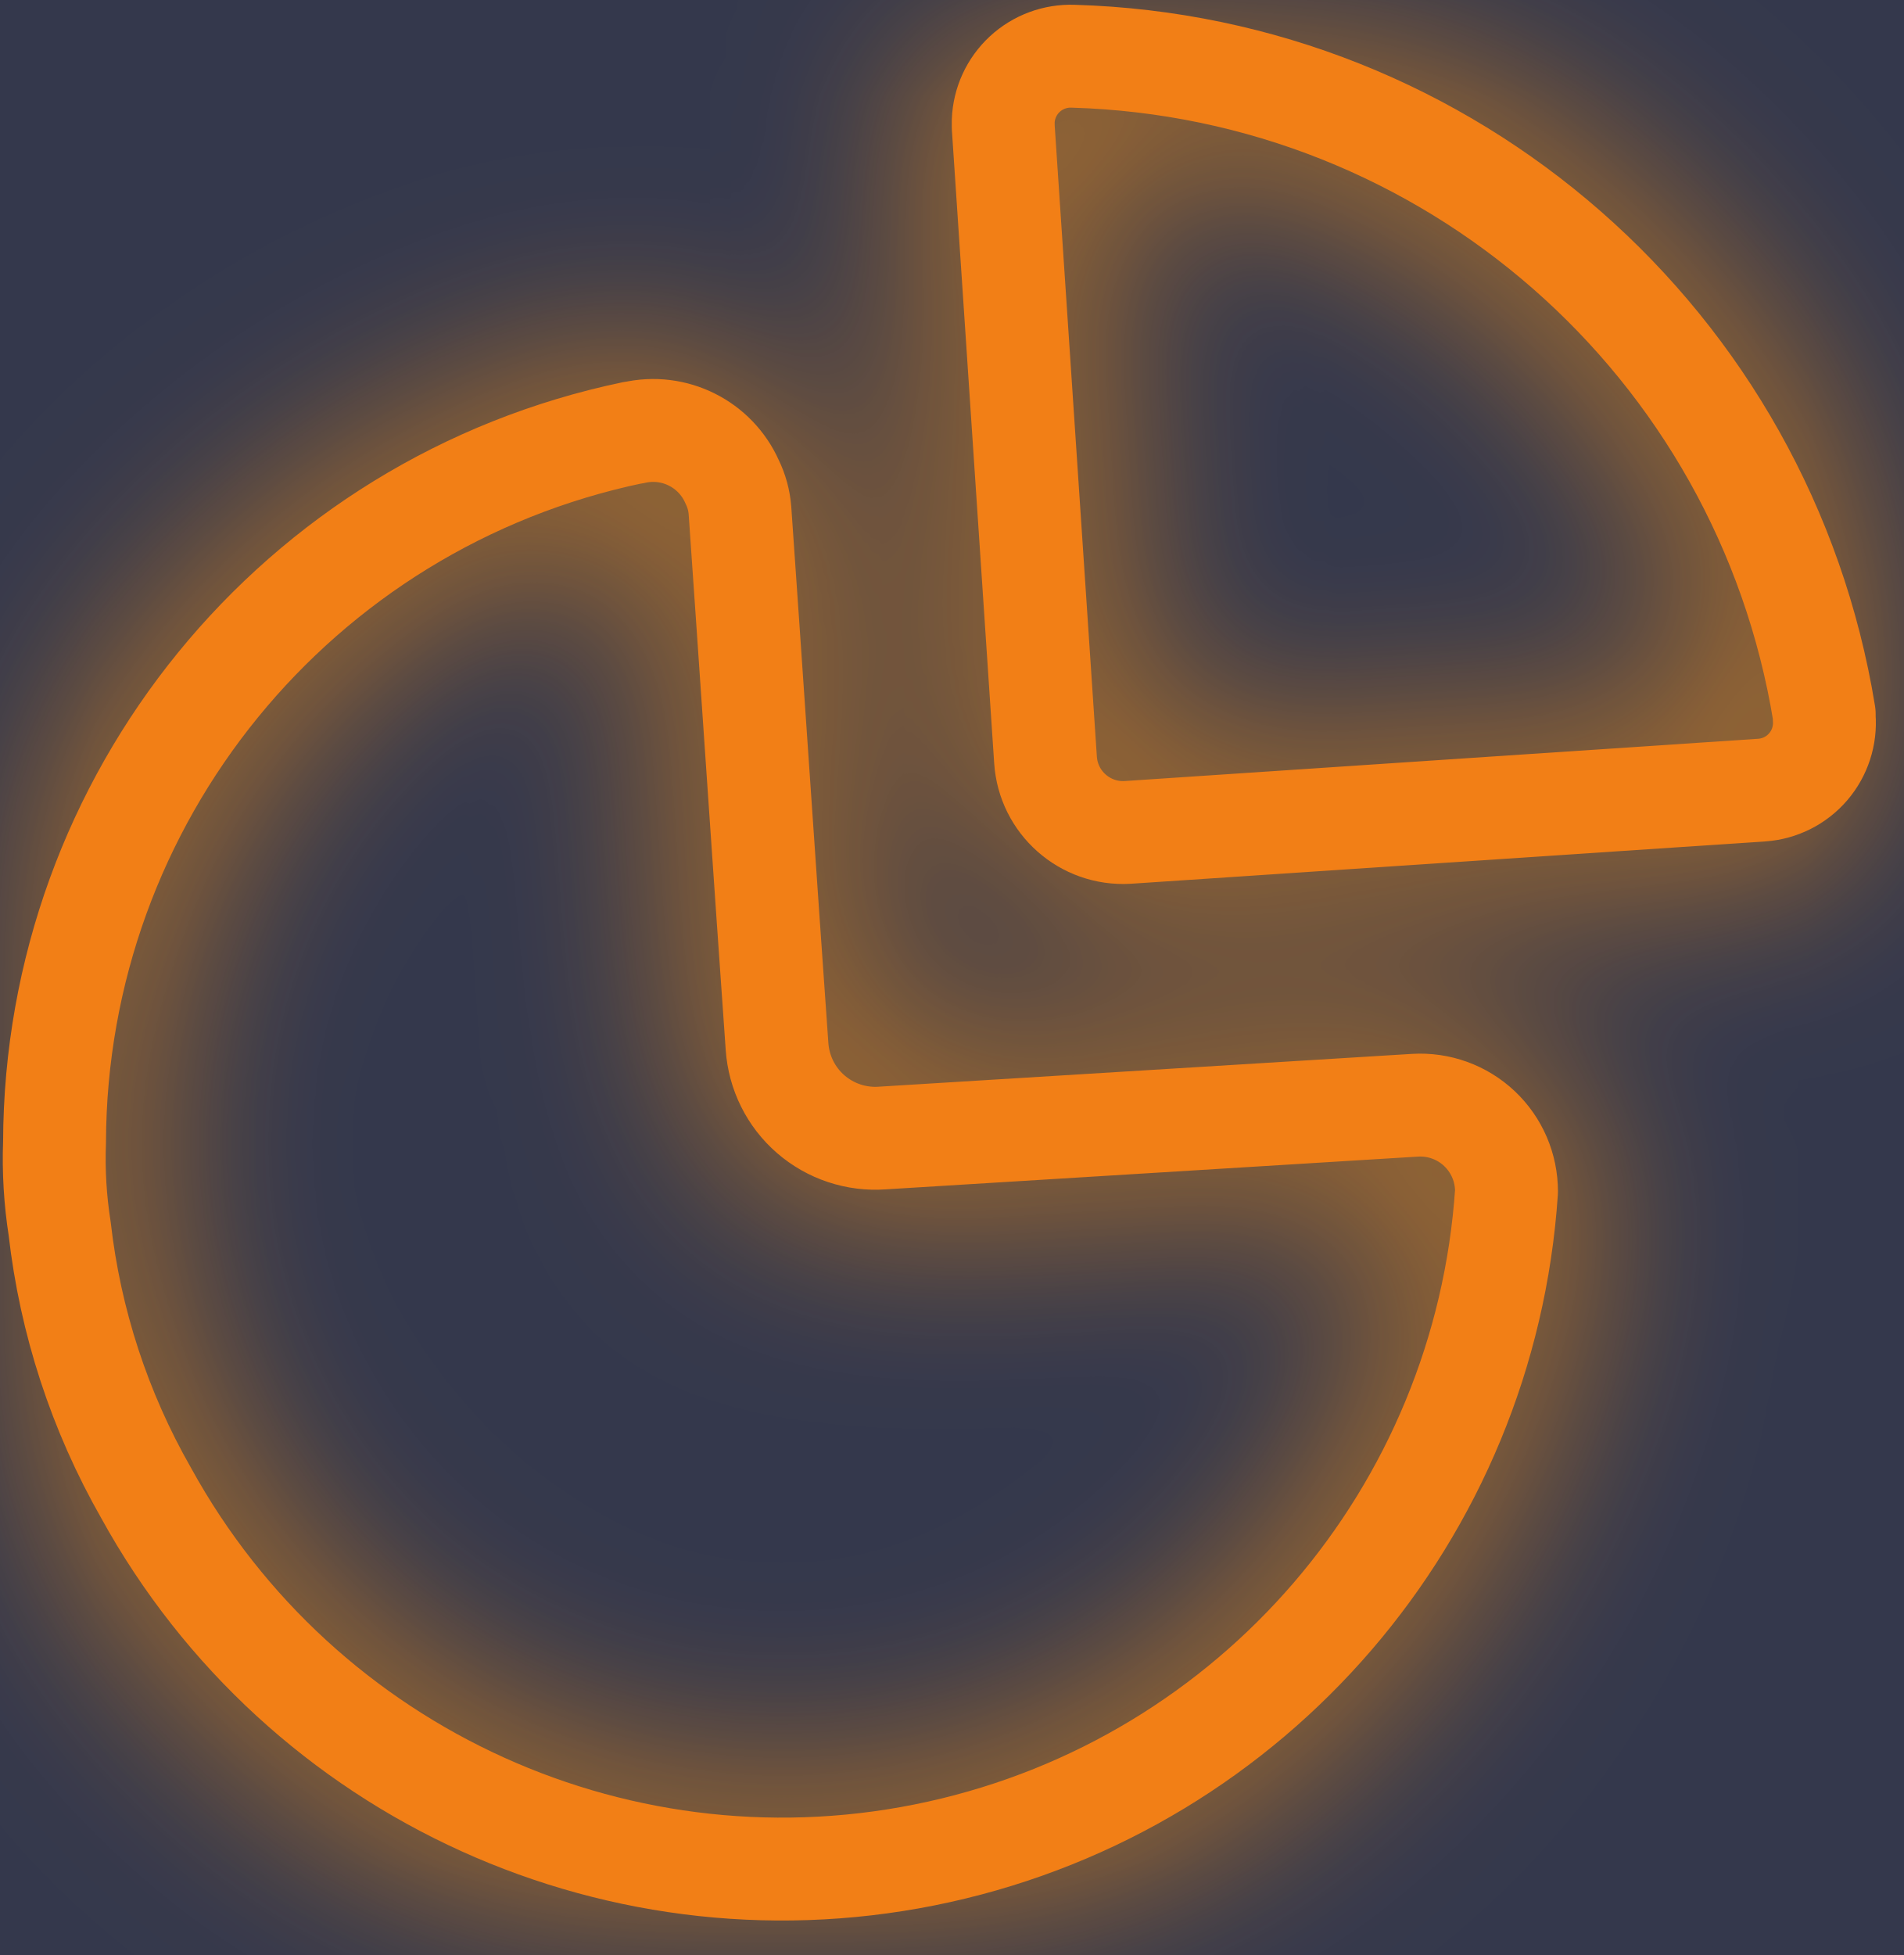
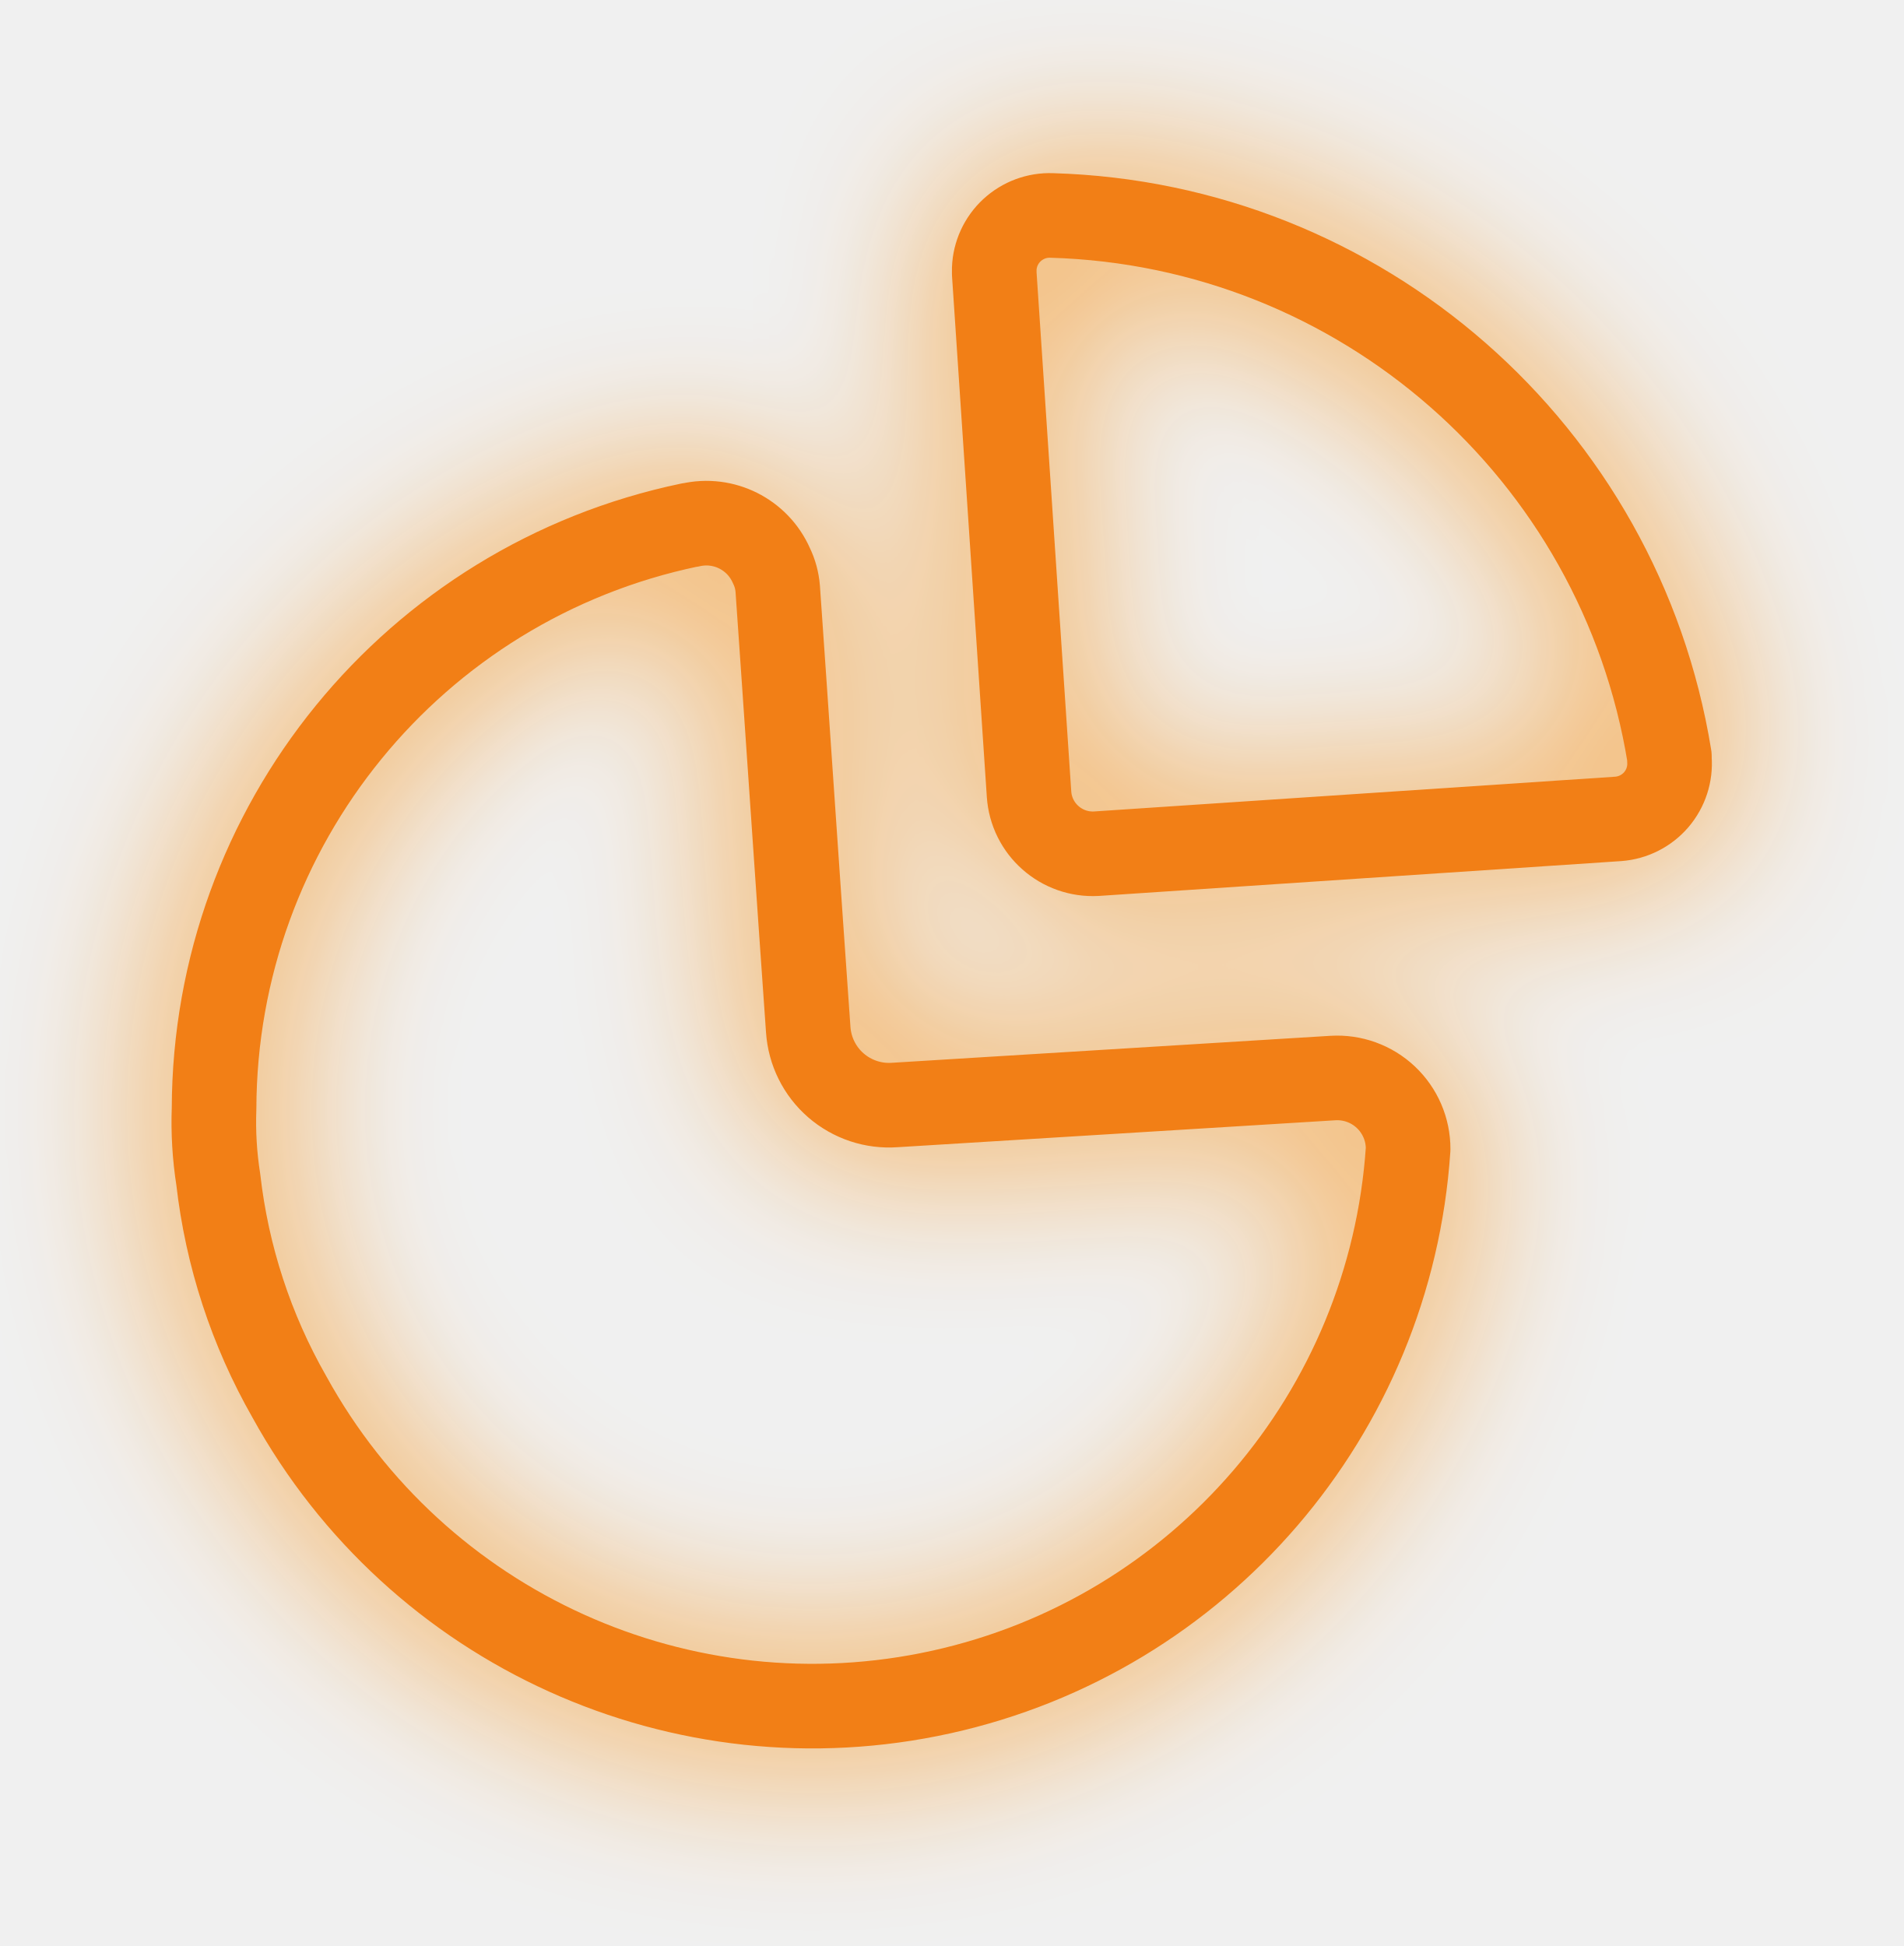
- <svg xmlns="http://www.w3.org/2000/svg" width="37" height="38" viewBox="0 0 37 38" fill="none">
-   <rect width="37" height="38" fill="#E5E5E5" />
-   <g clip-path="url(#clip0_56_6)">
-     <rect width="1440" height="5262" transform="translate(-289 -1079)" fill="#1E1F25" />
-     <g filter="url(#filter0_b_56_6)">
-       <rect x="-124" y="-67" width="285" height="329" rx="12" fill="#2F3241" fill-opacity="0.5" />
-     </g>
-     <g filter="url(#filter1_b_56_6)">
-       <circle cx="18.5" cy="18.5" r="45.5" fill="#34384C" />
-     </g>
-     <g filter="url(#filter2_d_56_6)">
-       <path fill-rule="evenodd" clip-rule="evenodd" d="M35.461 13.88C34.289 6.669 28.164 1.304 20.861 1.093C20.514 1.08 20.176 1.205 19.921 1.441C19.666 1.677 19.515 2.005 19.502 2.352V2.352V2.469L20.324 14.77C20.378 15.598 21.09 16.227 21.918 16.18L34.252 15.357C34.6 15.332 34.923 15.168 35.15 14.904C35.377 14.639 35.489 14.295 35.461 13.948V13.88Z" stroke="#F27F16" stroke-width="2" stroke-linecap="round" stroke-linejoin="round" />
-       <path d="M12.32 8.41C13.104 8.229 13.907 8.63 14.233 9.367C14.318 9.54 14.369 9.728 14.384 9.92C14.552 12.303 14.904 17.522 15.105 20.341C15.14 20.849 15.375 21.323 15.759 21.656C16.144 21.99 16.645 22.157 17.153 22.12V22.12L27.507 21.483C27.969 21.455 28.422 21.619 28.759 21.937C29.096 22.255 29.286 22.698 29.285 23.161V23.161C28.866 29.413 24.374 34.64 18.256 35.995C12.137 37.35 5.859 34.508 2.839 29.017C1.937 27.437 1.366 25.69 1.16 23.882C1.073 23.327 1.039 22.765 1.06 22.204C1.078 15.527 5.767 9.774 12.303 8.41" stroke="#F27F16" stroke-width="2" stroke-linecap="round" stroke-linejoin="round" />
-     </g>
+ <svg xmlns="http://www.w3.org/2000/svg" width="45" height="46" viewBox="0 0 45 46" fill="none">
+   <g filter="url(#filter0_d_1731_4150)">
+     <path fill-rule="evenodd" clip-rule="evenodd" d="M39.461 17.881C38.289 10.669 32.164 5.304 24.861 5.093C24.514 5.08 24.176 5.205 23.921 5.441C23.666 5.677 23.515 6.005 23.502 6.352V6.352V6.469L24.324 18.77C24.378 19.598 25.09 20.227 25.918 20.18L38.252 19.357C38.6 19.331 38.923 19.168 39.15 18.904C39.377 18.639 39.489 18.295 39.461 17.948V17.881Z" stroke="#F27F16" stroke-width="2" stroke-linecap="round" stroke-linejoin="round" />
+     <path d="M16.32 12.41C17.104 12.229 17.907 12.63 18.233 13.367C18.318 13.54 18.369 13.728 18.384 13.92C18.552 16.303 18.904 21.522 19.105 24.341C19.14 24.849 19.375 25.323 19.759 25.656C20.144 25.99 20.645 26.157 21.153 26.12V26.12L31.507 25.483C31.969 25.455 32.422 25.619 32.759 25.937C33.096 26.255 33.286 26.698 33.285 27.161V27.161C32.866 33.413 28.374 38.64 22.256 39.995C16.137 41.35 9.859 38.508 6.839 33.017C5.937 31.437 5.366 29.69 5.16 27.882C5.073 27.327 5.039 26.765 5.06 26.204C5.078 19.527 9.767 13.774 16.303 12.41" stroke="#F27F16" stroke-width="2" stroke-linecap="round" stroke-linejoin="round" />
  </g>
  <defs>
-     <filter id="filter0_b_56_6" x="-128" y="-71" width="293" height="337" filterUnits="userSpaceOnUse" color-interpolation-filters="sRGB">
-       <feFlood flood-opacity="0" result="BackgroundImageFix" />
-       <feGaussianBlur in="BackgroundImageFix" stdDeviation="2" />
-       <feComposite in2="SourceAlpha" operator="in" result="effect1_backgroundBlur_56_6" />
-       <feBlend mode="normal" in="SourceGraphic" in2="effect1_backgroundBlur_56_6" result="shape" />
-     </filter>
-     <filter id="filter1_b_56_6" x="-41" y="-41" width="119" height="119" filterUnits="userSpaceOnUse" color-interpolation-filters="sRGB">
-       <feFlood flood-opacity="0" result="BackgroundImageFix" />
-       <feGaussianBlur in="BackgroundImageFix" stdDeviation="7" />
-       <feComposite in2="SourceAlpha" operator="in" result="effect1_backgroundBlur_56_6" />
-       <feBlend mode="normal" in="SourceGraphic" in2="effect1_backgroundBlur_56_6" result="shape" />
-     </filter>
-     <filter id="filter2_d_56_6" x="-8" y="-8" width="52" height="52" filterUnits="userSpaceOnUse" color-interpolation-filters="sRGB">
+     <filter id="filter0_d_1731_4150" x="-4" y="-4" width="52" height="52" filterUnits="userSpaceOnUse" color-interpolation-filters="sRGB">
      <feFlood flood-opacity="0" result="BackgroundImageFix" />
      <feColorMatrix in="SourceAlpha" type="matrix" values="0 0 0 0 0 0 0 0 0 0 0 0 0 0 0 0 0 0 127 0" result="hardAlpha" />
      <feOffset />
      <feGaussianBlur stdDeviation="2" />
      <feColorMatrix type="matrix" values="0 0 0 0 0.969 0 0 0 0 0.576 0 0 0 0 0.102 0 0 0 1 0" />
-       <feBlend mode="normal" in2="BackgroundImageFix" result="effect1_dropShadow_56_6" />
-       <feBlend mode="normal" in="SourceGraphic" in2="effect1_dropShadow_56_6" result="shape" />
+       <feBlend mode="normal" in2="BackgroundImageFix" result="effect1_dropShadow_1731_4150" />
+       <feBlend mode="normal" in="SourceGraphic" in2="effect1_dropShadow_1731_4150" result="shape" />
    </filter>
-     <clipPath id="clip0_56_6">
-       <rect width="1440" height="5262" fill="white" transform="translate(-289 -1079)" />
-     </clipPath>
  </defs>
</svg>
